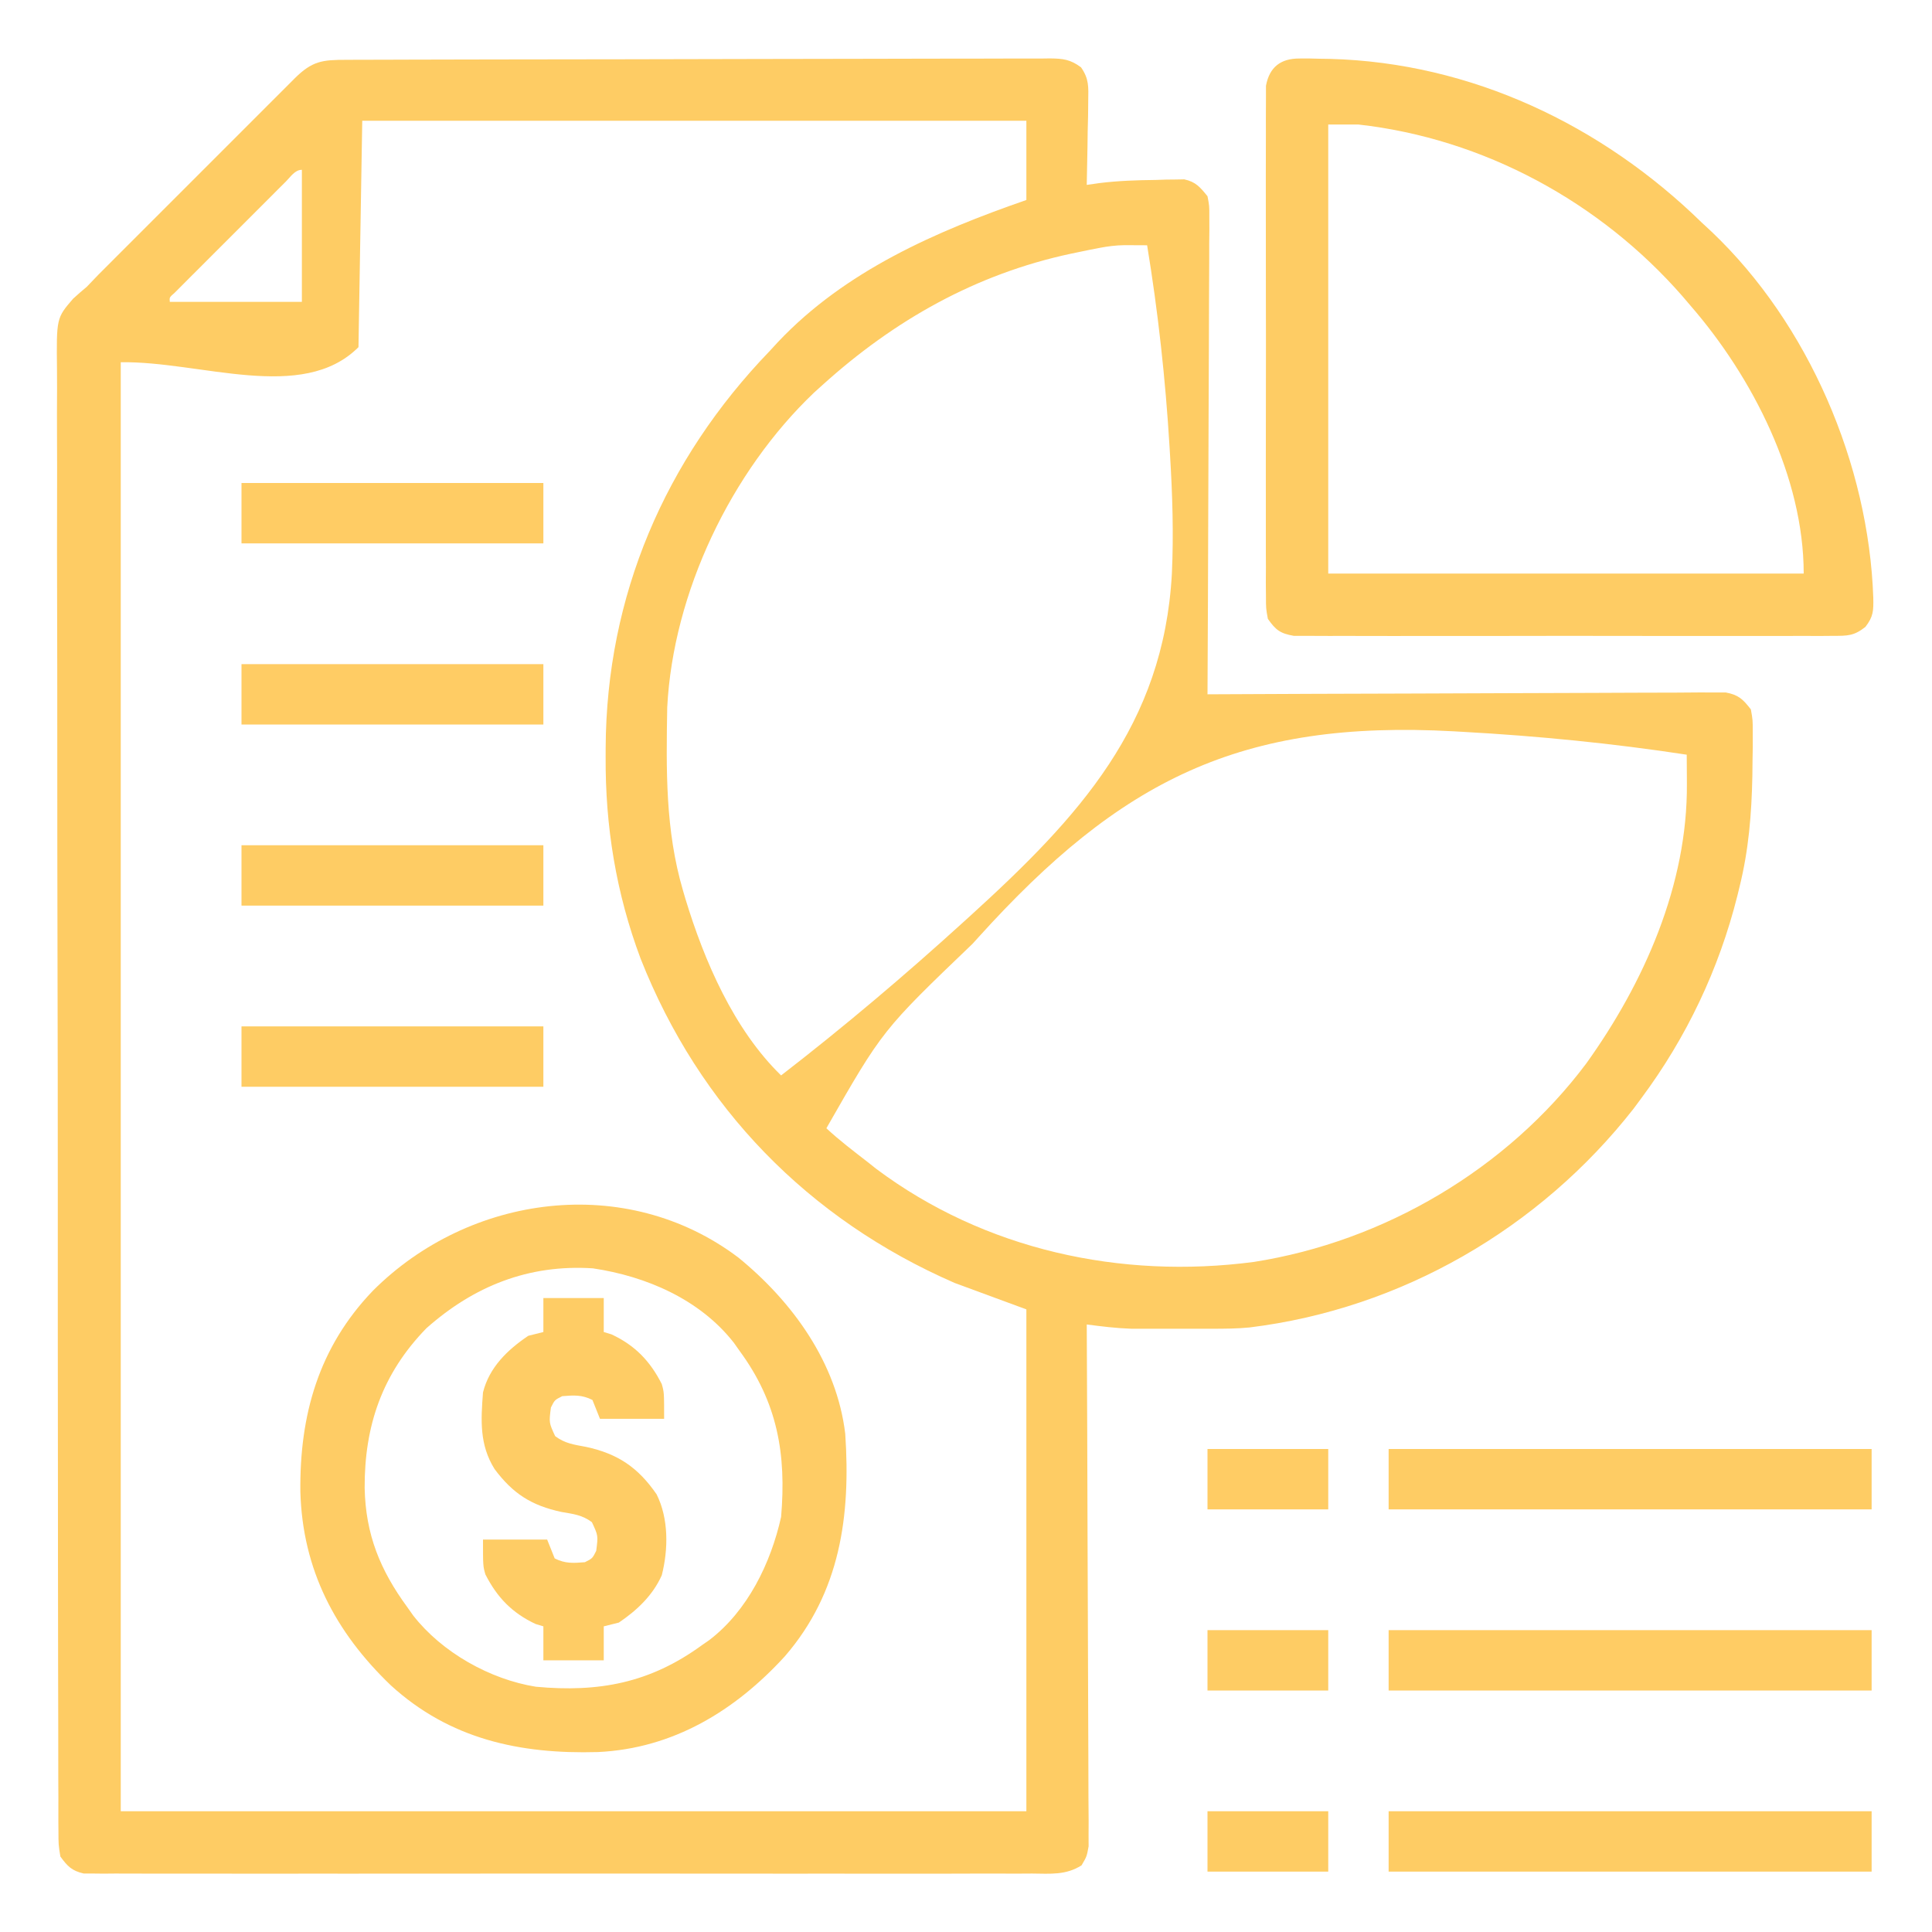
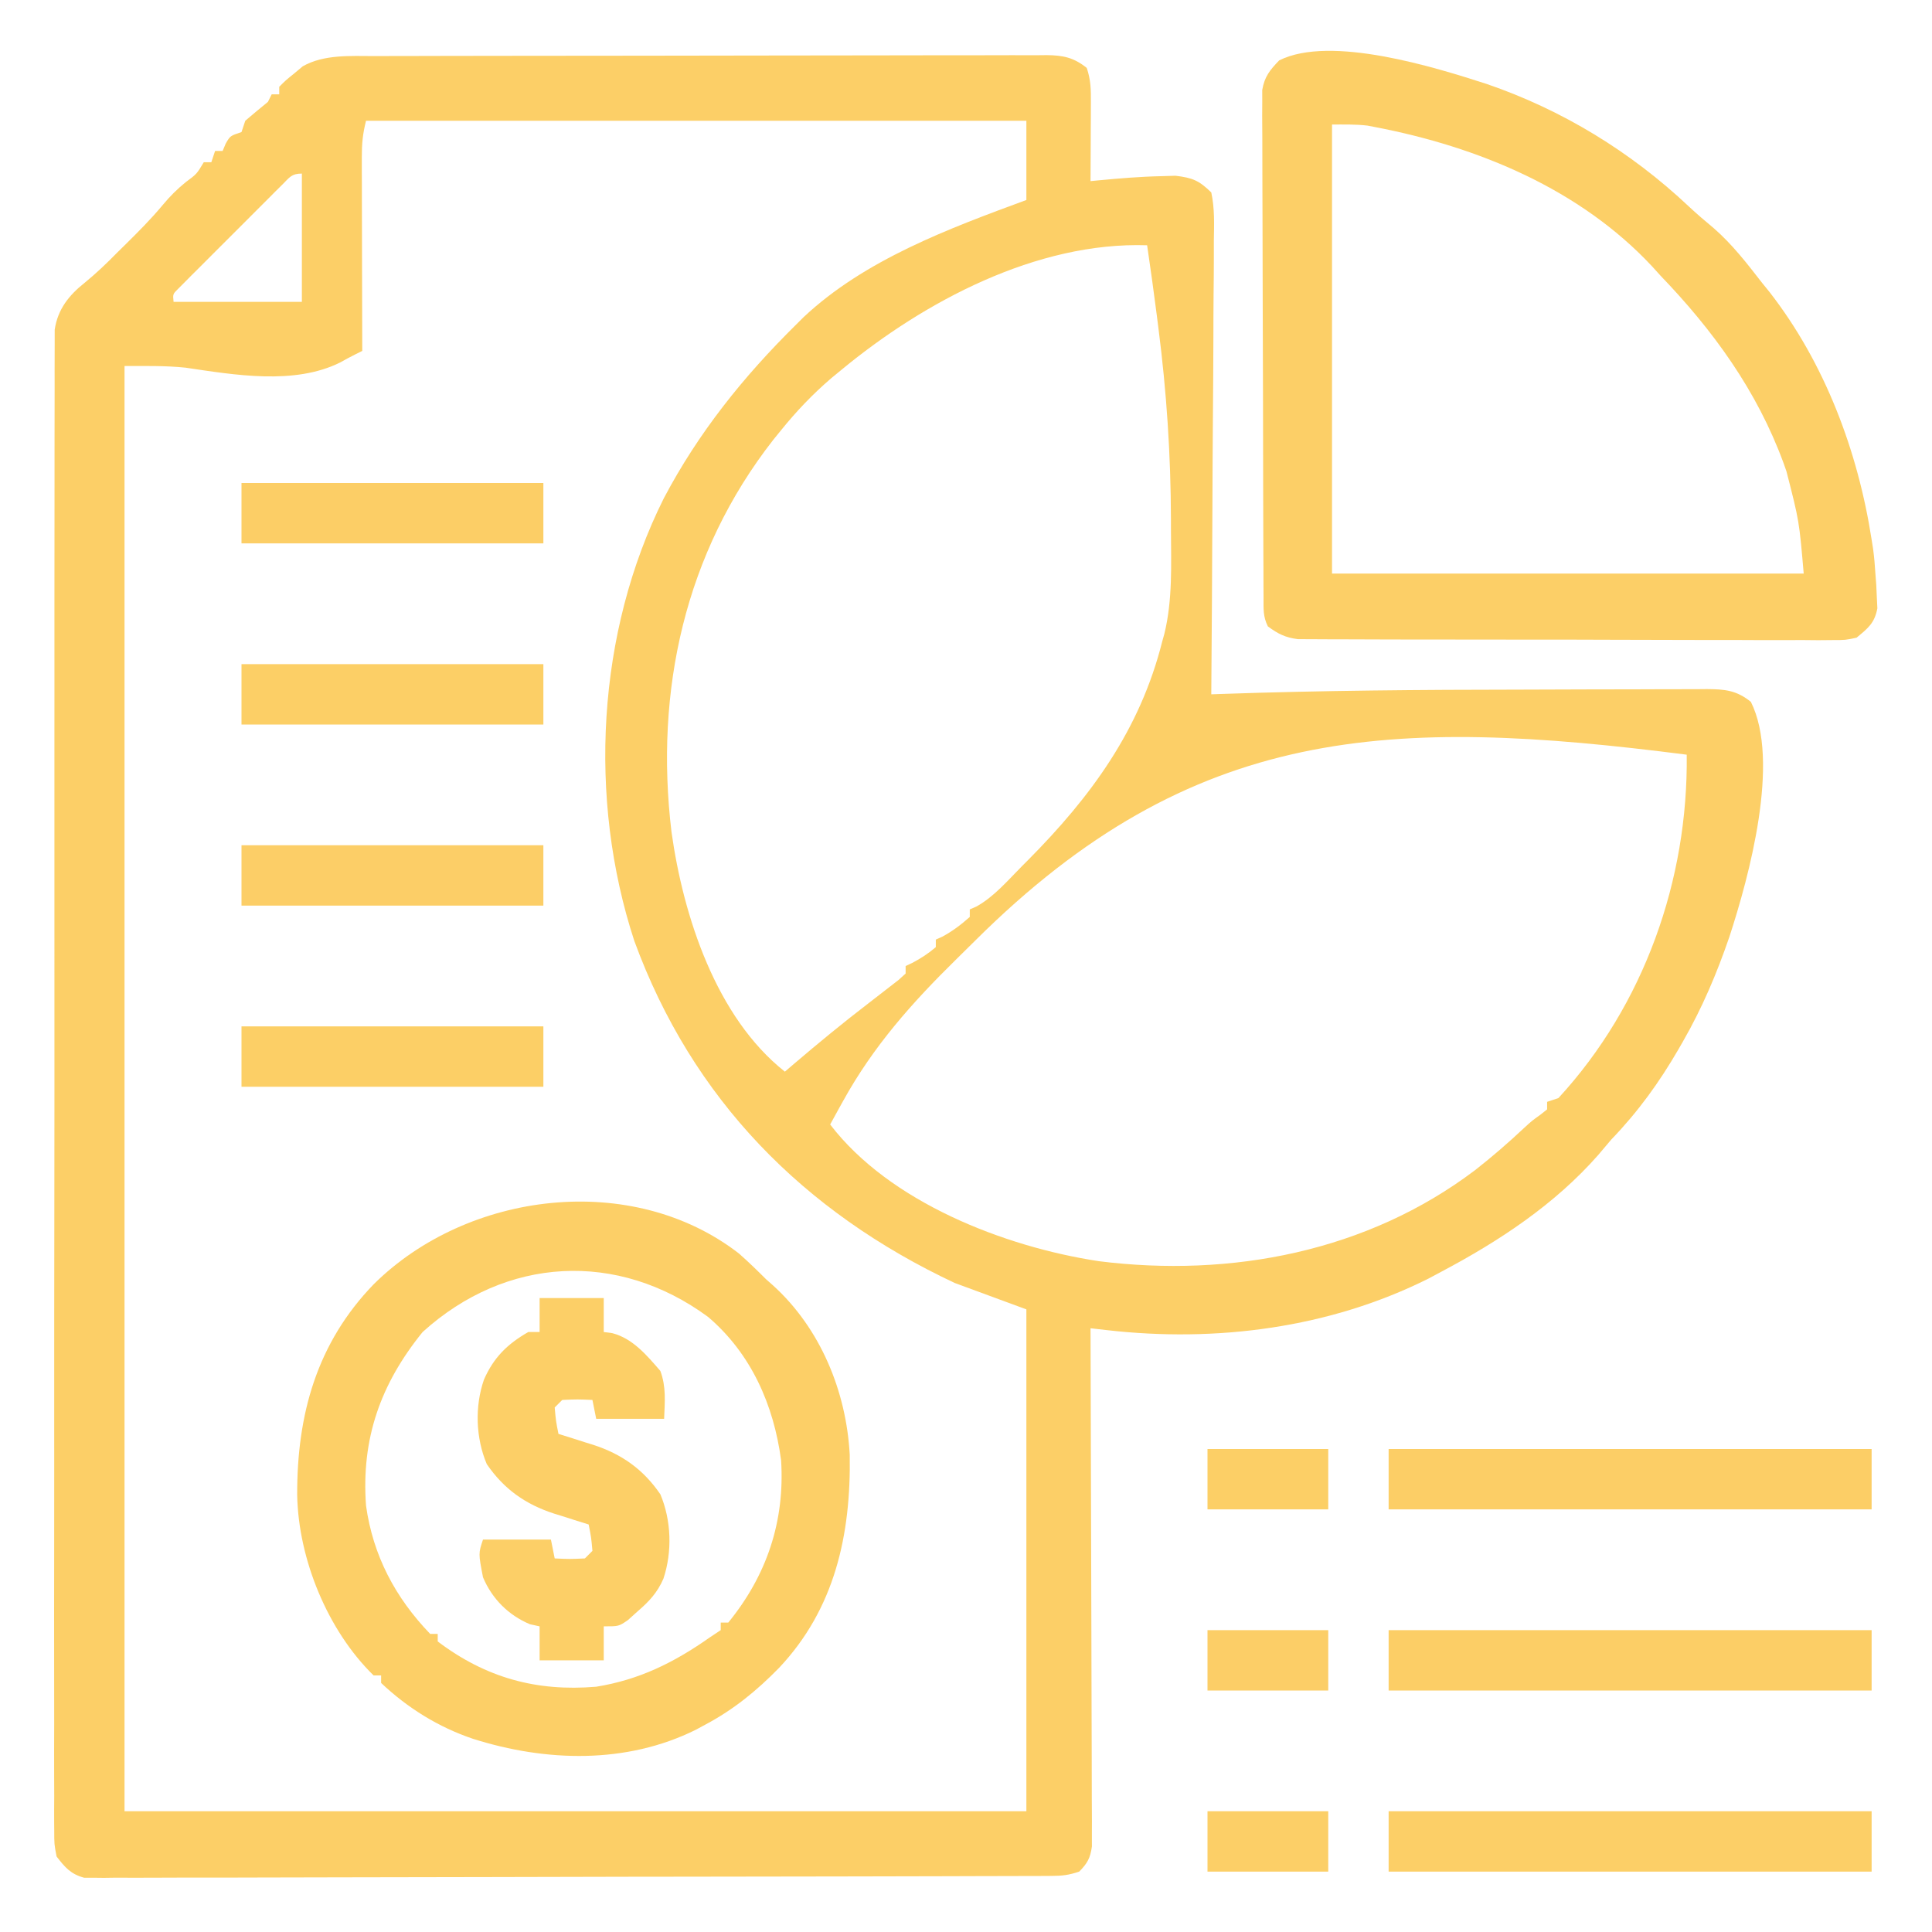
<svg xmlns="http://www.w3.org/2000/svg" version="1.1" width="512" height="512">
-   <path d="M0 0 C0.816 -0.004 1.631 -0.007 2.472 -0.011 C5.22 -0.022 7.968 -0.026 10.717 -0.03 C12.681 -0.036 14.645 -0.043 16.609 -0.05 C21.956 -0.067 27.303 -0.078 32.651 -0.086 C35.988 -0.091 39.326 -0.097 42.664 -0.103 C53.099 -0.123 63.535 -0.137 73.97 -0.145 C86.031 -0.155 98.092 -0.181 110.153 -0.222 C119.466 -0.252 128.779 -0.267 138.092 -0.27 C143.659 -0.272 149.226 -0.281 154.793 -0.306 C160.028 -0.33 165.262 -0.334 170.498 -0.324 C172.421 -0.323 174.345 -0.329 176.269 -0.343 C178.891 -0.361 181.511 -0.354 184.133 -0.341 C185.281 -0.357 185.281 -0.357 186.452 -0.374 C189.918 -0.332 191.849 -0.108 194.669 1.983 C196.811 5.024 196.649 7.189 196.584 10.882 C196.565 12.825 196.565 12.825 196.545 14.807 C196.512 16.171 196.478 17.534 196.444 18.897 C196.424 20.276 196.405 21.655 196.389 23.034 C196.342 26.406 196.276 29.776 196.194 33.147 C197.857 32.909 197.857 32.909 199.553 32.667 C204.518 32.051 209.445 31.89 214.444 31.835 C215.328 31.806 216.212 31.777 217.123 31.747 C218.403 31.734 218.403 31.734 219.709 31.721 C220.475 31.707 221.241 31.692 222.031 31.677 C225.109 32.346 226.215 33.731 228.194 36.147 C228.686 38.701 228.686 38.701 228.675 41.639 C228.683 43.314 228.683 43.314 228.691 45.022 C228.67 46.852 228.67 46.852 228.648 48.718 C228.648 50.007 228.649 51.295 228.65 52.622 C228.651 56.15 228.627 59.679 228.599 63.207 C228.574 66.896 228.572 70.585 228.567 74.274 C228.555 81.258 228.522 88.242 228.482 95.226 C228.437 103.177 228.415 111.129 228.395 119.08 C228.353 135.436 228.283 151.792 228.194 168.147 C228.911 168.143 229.629 168.14 230.369 168.136 C247.828 168.048 265.288 167.981 282.748 167.94 C291.191 167.919 299.634 167.891 308.077 167.845 C315.436 167.806 322.794 167.78 330.153 167.771 C334.05 167.766 337.946 167.753 341.843 167.724 C345.511 167.697 349.178 167.689 352.845 167.695 C354.834 167.693 356.823 167.672 358.811 167.649 C359.995 167.655 361.178 167.66 362.398 167.666 C363.426 167.662 364.455 167.659 365.515 167.655 C368.915 168.28 370.096 169.449 372.194 172.147 C372.695 174.978 372.695 174.978 372.69 178.249 C372.693 179.452 372.696 180.656 372.699 181.895 C372.677 183.175 372.654 184.454 372.631 185.772 C372.609 187.74 372.609 187.74 372.587 189.748 C372.392 199.815 371.619 209.376 369.194 219.147 C369.006 219.923 368.818 220.698 368.624 221.497 C363.737 240.982 355.171 259.028 343.194 275.147 C342.5 276.083 341.807 277.019 341.092 277.983 C316.221 309.747 279.498 331.008 239.34 335.935 C236.049 336.26 232.781 336.277 229.475 336.28 C228.773 336.281 228.071 336.282 227.347 336.283 C225.875 336.284 224.403 336.282 222.93 336.278 C220.699 336.272 218.468 336.278 216.237 336.284 C214.795 336.283 213.354 336.282 211.912 336.28 C210.623 336.279 209.333 336.278 208.004 336.277 C203.996 336.14 200.168 335.667 196.194 335.147 C196.197 335.87 196.201 336.593 196.205 337.338 C196.293 354.923 196.359 372.507 196.401 390.092 C196.422 398.596 196.45 407.1 196.495 415.604 C196.535 423.015 196.561 430.426 196.57 437.837 C196.575 441.762 196.587 445.687 196.617 449.612 C196.644 453.305 196.652 456.998 196.646 460.692 C196.648 462.695 196.669 464.698 196.691 466.701 C196.686 467.893 196.68 469.085 196.675 470.313 C196.678 471.349 196.682 472.385 196.686 473.453 C196.194 476.147 196.194 476.147 194.818 478.48 C190.651 481.127 186.555 480.698 181.717 480.655 C180.638 480.661 179.56 480.668 178.448 480.674 C174.822 480.69 171.195 480.677 167.569 480.665 C164.974 480.67 162.379 480.677 159.783 480.686 C153.459 480.704 147.135 480.7 140.811 480.688 C135.672 480.679 130.533 480.678 125.394 480.682 C124.297 480.683 124.297 480.683 123.179 480.684 C121.694 480.686 120.209 480.687 118.724 480.688 C104.795 480.7 90.865 480.686 76.936 480.665 C64.98 480.647 53.025 480.65 41.069 480.669 C27.19 480.69 13.311 480.698 -0.568 480.686 C-2.048 480.685 -3.527 480.684 -5.007 480.682 C-5.735 480.682 -6.463 480.681 -7.213 480.681 C-12.346 480.677 -17.48 480.683 -22.614 480.692 C-29.522 480.705 -36.429 480.696 -43.337 480.673 C-45.877 480.667 -48.417 480.669 -50.956 480.678 C-54.414 480.689 -57.872 480.675 -61.33 480.655 C-62.849 480.668 -62.849 480.668 -64.399 480.682 C-65.324 480.672 -66.249 480.661 -67.202 480.651 C-68.001 480.65 -68.799 480.649 -69.621 480.649 C-72.775 479.925 -73.911 478.751 -75.806 476.147 C-76.311 473.043 -76.311 473.043 -76.318 469.305 C-76.325 468.614 -76.332 467.923 -76.338 467.211 C-76.356 464.884 -76.345 462.558 -76.334 460.231 C-76.341 458.55 -76.35 456.869 -76.36 455.189 C-76.382 450.561 -76.38 445.934 -76.373 441.307 C-76.37 436.319 -76.39 431.332 -76.407 426.345 C-76.437 416.571 -76.444 406.796 -76.443 397.021 C-76.442 389.077 -76.448 381.133 -76.458 373.189 C-76.491 348.221 -76.5 323.252 -76.491 298.284 C-76.485 278.58 -76.516 258.876 -76.563 239.171 C-76.611 218.948 -76.633 198.726 -76.628 178.503 C-76.625 167.145 -76.633 155.788 -76.669 144.431 C-76.699 134.76 -76.705 125.09 -76.679 115.42 C-76.666 110.485 -76.665 105.551 -76.695 100.616 C-76.721 96.098 -76.715 91.581 -76.684 87.063 C-76.678 85.429 -76.684 83.795 -76.703 82.161 C-76.853 68.44 -76.853 68.44 -72.444 63.32 C-71.259 62.232 -70.048 61.171 -68.806 60.147 C-67.773 59.093 -66.748 58.029 -65.738 56.952 C-64.704 55.912 -63.667 54.874 -62.627 53.839 C-62.054 53.264 -61.481 52.689 -60.89 52.096 C-59.025 50.227 -57.156 48.361 -55.287 46.495 C-53.979 45.186 -52.671 43.877 -51.363 42.568 C-48.637 39.841 -45.909 37.115 -43.181 34.391 C-39.679 30.895 -36.182 27.395 -32.686 23.893 C-29.993 21.196 -27.298 18.502 -24.602 15.809 C-23.311 14.519 -22.02 13.227 -20.73 11.935 C-18.935 10.137 -17.137 8.343 -15.338 6.55 C-14.538 5.746 -14.538 5.746 -13.722 4.927 C-9.059 0.291 -6.4 -0.002 0 0 Z M4.194 16.147 C3.864 35.947 3.534 55.747 3.194 76.147 C-11.686 91.026 -38.767 79.797 -59.806 80.147 C-59.806 206.867 -59.806 333.587 -59.806 464.147 C19.394 464.147 98.594 464.147 180.194 464.147 C180.194 420.257 180.194 376.367 180.194 331.147 C173.924 328.837 167.654 326.527 161.194 324.147 C122.405 307.246 93.507 277.592 77.959 238.19 C71.451 220.824 68.58 203.124 68.694 184.647 C68.695 183.871 68.697 183.095 68.699 182.296 C68.901 142.062 84.399 105.971 112.194 77.147 C113.267 75.979 113.267 75.979 114.362 74.788 C132.16 55.954 156.156 45.487 180.194 37.147 C180.194 30.217 180.194 23.287 180.194 16.147 C122.114 16.147 64.034 16.147 4.194 16.147 Z M-16.041 32.252 C-16.722 32.93 -17.402 33.607 -18.104 34.305 C-18.842 35.046 -19.581 35.787 -20.342 36.55 C-21.095 37.302 -21.848 38.054 -22.624 38.829 C-24.22 40.424 -25.815 42.021 -27.408 43.619 C-29.858 46.074 -32.313 48.524 -34.769 50.973 C-36.314 52.519 -37.859 54.065 -39.404 55.612 C-40.145 56.351 -40.885 57.089 -41.648 57.85 C-42.326 58.531 -43.003 59.211 -43.701 59.913 C-44.302 60.514 -44.903 61.116 -45.522 61.736 C-46.919 62.952 -46.919 62.952 -46.806 64.147 C-35.256 64.147 -23.706 64.147 -11.806 64.147 C-11.806 52.597 -11.806 41.047 -11.806 29.147 C-13.654 29.147 -14.804 31.017 -16.041 32.252 Z M199.565 49.846 C198.765 50.001 197.966 50.155 197.142 50.314 C196.313 50.486 195.485 50.658 194.631 50.835 C193.755 51.015 192.879 51.196 191.976 51.383 C166.788 56.777 145.19 68.997 126.194 86.147 C125.455 86.814 124.716 87.48 123.955 88.167 C101.938 109.125 86.593 141.151 85.017 171.562 C84.733 188.092 84.485 204.133 89.194 220.147 C89.408 220.879 89.622 221.611 89.843 222.364 C94.851 238.851 102.667 256.958 115.194 269.147 C131.945 256.195 148.035 242.583 163.694 228.335 C164.559 227.549 164.559 227.549 165.442 226.748 C194.149 200.631 216.558 176.358 218.752 136.182 C219.242 125.624 218.9 115.128 218.256 104.585 C218.215 103.891 218.174 103.197 218.131 102.483 C217.052 84.589 215.099 66.84 212.194 49.147 C210.925 49.141 209.657 49.135 208.35 49.129 C207.637 49.126 206.923 49.123 206.188 49.119 C203.918 49.151 201.793 49.415 199.565 49.846 Z M167.506 232.522 C166.982 233.1 166.458 233.677 165.919 234.272 C142.076 257.124 142.076 257.124 127.194 283.147 C130.661 286.384 134.45 289.238 138.194 292.147 C138.926 292.729 139.658 293.31 140.412 293.909 C169.163 315.42 205.257 323.2 240.466 318.574 C274.974 313.17 307.575 293.972 328.561 265.991 C343.925 244.568 355.453 218.558 355.237 191.776 C355.234 191.04 355.23 190.303 355.227 189.545 C355.219 187.746 355.207 185.946 355.194 184.147 C335.45 181.133 315.689 179.189 295.756 178.085 C295.019 178.043 294.282 178.001 293.522 177.957 C236.958 174.825 205.157 190.862 167.506 232.522 Z " fill="#FECC64" transform="translate(91.80637,15.85283)" />
-   <path d="M0 0 C0.842 -0.003 1.684 -0.006 2.551 -0.009 C3.899 0.024 3.899 0.024 5.273 0.059 C6.21 0.073 7.146 0.088 8.111 0.103 C45.492 1.096 80.133 17.596 106.648 43.496 C107.497 44.282 108.345 45.069 109.219 45.879 C134.948 70.317 150.865 107.541 152.086 142.871 C152.153 146.336 152.134 147.866 150.006 150.627 C146.964 153.039 145.28 152.999 141.424 153.004 C140.145 153.015 138.866 153.027 137.549 153.038 C136.134 153.03 134.719 153.022 133.305 153.014 C131.813 153.019 130.321 153.026 128.83 153.035 C124.78 153.053 120.731 153.046 116.681 153.033 C112.444 153.023 108.208 153.033 103.971 153.039 C96.855 153.046 89.74 153.037 82.625 153.018 C74.397 152.996 66.17 153.003 57.943 153.025 C50.88 153.043 43.818 153.046 36.755 153.035 C32.536 153.029 28.318 153.028 24.099 153.041 C20.133 153.053 16.167 153.045 12.201 153.022 C10.745 153.016 9.289 153.018 7.832 153.027 C5.846 153.038 3.859 153.022 1.873 153.004 C0.761 153.003 -0.351 153.001 -1.497 152.999 C-5.094 152.365 -6.261 151.472 -8.352 148.496 C-8.855 145.766 -8.855 145.766 -8.859 142.575 C-8.871 141.364 -8.882 140.152 -8.894 138.904 C-8.886 137.565 -8.878 136.226 -8.869 134.887 C-8.875 133.474 -8.882 132.061 -8.89 130.648 C-8.909 126.814 -8.902 122.979 -8.889 119.144 C-8.879 115.132 -8.888 111.119 -8.894 107.106 C-8.902 100.368 -8.892 93.629 -8.873 86.891 C-8.851 79.099 -8.858 71.308 -8.88 63.517 C-8.899 56.828 -8.901 50.139 -8.891 43.451 C-8.884 39.455 -8.884 35.46 -8.897 31.465 C-8.908 27.709 -8.9 23.953 -8.877 20.197 C-8.872 18.818 -8.873 17.44 -8.882 16.061 C-8.893 14.18 -8.877 12.298 -8.859 10.417 C-8.858 9.364 -8.856 8.311 -8.855 7.226 C-7.939 2.26 -4.93 -0.012 0 0 Z M7.648 17.496 C7.648 56.766 7.648 96.036 7.648 136.496 C49.228 136.496 90.808 136.496 133.648 136.496 C133.648 110.985 120.099 84.429 103.648 65.496 C102.951 64.678 102.254 63.859 101.535 63.016 C79.707 38.008 48.804 21.205 15.648 17.496 C13.008 17.496 10.368 17.496 7.648 17.496 Z " fill="#FECC64" transform="translate(344.3516,15.50391)" />
-   <path d="M0 0 C14.355 11.71 26.068 27.891 28.307 46.72 C29.766 68.441 26.979 88.675 12.327 105.629 C-0.88 120.095 -17.327 130.106 -37.248 131.033 C-57.939 131.625 -76.504 127.612 -92.131 113.345 C-106.874 99.205 -115.504 82.707 -116.094 62.085 C-116.331 41.688 -111.226 23.741 -96.893 8.797 C-71.342 -16.785 -29.777 -22.504 0 0 Z M-82.693 18.72 C-94.433 30.776 -99.128 44.598 -99.057 61.068 C-98.803 73.375 -94.949 82.844 -87.693 92.72 C-87.193 93.428 -86.693 94.136 -86.178 94.865 C-78.548 104.633 -65.841 111.773 -53.693 113.72 C-37.005 115.27 -23.433 112.737 -9.693 102.72 C-9.059 102.282 -8.425 101.844 -7.771 101.392 C2.444 93.614 8.571 80.978 11.307 68.72 C12.722 52.059 10.359 38.403 0.307 24.72 C-0.194 24.013 -0.694 23.305 -1.209 22.576 C-10.205 11.058 -24.446 4.943 -38.568 2.845 C-55.604 1.739 -70.087 7.542 -82.693 18.72 Z " fill="#FECC65" transform="translate(195.6934,333.2798)" />
-   <path d="M0 0 C5.28 0 10.56 0 16 0 C16 2.97 16 5.94 16 9 C16.681 9.206 17.361 9.412 18.062 9.625 C24.286 12.538 28.28 16.686 31.371 22.777 C32 25 32 25 32 32 C26.39 32 20.78 32 15 32 C14.34 30.35 13.68 28.7 13 27 C10.201 25.601 8.095 25.747 5 26 C3 27 3 27 2 29 C1.475 33.034 1.475 33.034 3.129 36.598 C5.727 38.545 8.134 38.847 11.312 39.438 C19.764 41.264 25.1 44.901 30 52 C33.223 58.446 33.127 66.536 31.383 73.445 C29.023 78.77 24.787 82.774 20 86 C18.02 86.495 18.02 86.495 16 87 C16 89.97 16 92.94 16 96 C10.72 96 5.44 96 0 96 C0 93.03 0 90.06 0 87 C-1.021 86.691 -1.021 86.691 -2.062 86.375 C-8.286 83.462 -12.28 79.314 -15.371 73.223 C-16 71 -16 71 -16 64 C-10.39 64 -4.78 64 1 64 C1.66 65.65 2.32 67.3 3 69 C5.799 70.399 7.905 70.253 11 70 C13 69 13 69 14 67 C14.525 62.961 14.525 62.961 12.863 59.395 C10.294 57.472 7.962 57.23 4.812 56.688 C-3.176 54.973 -8.068 51.837 -12.938 45.312 C-16.955 38.86 -16.569 32.416 -16 25 C-14.346 18.384 -9.546 13.737 -4 10 C-2.68 9.67 -1.36 9.34 0 9 C0 6.03 0 3.06 0 0 Z " fill="#FECC65" transform="translate(144,344)" />
-   <path d="M0 0 C42.24 0 84.48 0 128 0 C128 5.28 128 10.56 128 16 C85.76 16 43.52 16 0 16 C0 10.72 0 5.44 0 0 Z " fill="#FECC64" transform="translate(368,480)" />
-   <path d="M0 0 C42.24 0 84.48 0 128 0 C128 5.28 128 10.56 128 16 C85.76 16 43.52 16 0 16 C0 10.72 0 5.44 0 0 Z " fill="#FFCC64" transform="translate(368,432)" />
-   <path d="M0 0 C42.24 0 84.48 0 128 0 C128 5.28 128 10.56 128 16 C85.76 16 43.52 16 0 16 C0 10.72 0 5.44 0 0 Z " fill="#FECC64" transform="translate(368,384)" />
-   <path d="M0 0 C26.4 0 52.8 0 80 0 C80 5.28 80 10.56 80 16 C53.6 16 27.2 16 0 16 C0 10.72 0 5.44 0 0 Z " fill="#FECC64" transform="translate(64,272)" />
-   <path d="M0 0 C26.4 0 52.8 0 80 0 C80 5.28 80 10.56 80 16 C53.6 16 27.2 16 0 16 C0 10.72 0 5.44 0 0 Z " fill="#FECC64" transform="translate(64,224)" />
-   <path d="M0 0 C26.4 0 52.8 0 80 0 C80 5.28 80 10.56 80 16 C53.6 16 27.2 16 0 16 C0 10.72 0 5.44 0 0 Z " fill="#FFCC64" transform="translate(64,176)" />
-   <path d="M0 0 C26.4 0 52.8 0 80 0 C80 5.28 80 10.56 80 16 C53.6 16 27.2 16 0 16 C0 10.72 0 5.44 0 0 Z " fill="#FFCC64" transform="translate(64,128)" />
-   <path d="M0 0 C10.56 0 21.12 0 32 0 C32 5.28 32 10.56 32 16 C21.44 16 10.88 16 0 16 C0 10.72 0 5.44 0 0 Z " fill="#FECC64" transform="translate(320,480)" />
-   <path d="M0 0 C10.56 0 21.12 0 32 0 C32 5.28 32 10.56 32 16 C21.44 16 10.88 16 0 16 C0 10.72 0 5.44 0 0 Z " fill="#FECC64" transform="translate(320,432)" />
-   <path d="M0 0 C10.56 0 21.12 0 32 0 C32 5.28 32 10.56 32 16 C21.44 16 10.88 16 0 16 C0 10.72 0 5.44 0 0 Z " fill="#FFCC64" transform="translate(320,384)" />
+   <path d="M0 0 C0.787 -0.003 1.575 -0.006 2.386 -0.009 C5.003 -0.018 7.62 -0.019 10.236 -0.021 C12.121 -0.025 14.006 -0.03 15.89 -0.036 C20.993 -0.049 26.096 -0.055 31.199 -0.06 C34.388 -0.063 37.577 -0.067 40.766 -0.071 C50.746 -0.085 60.725 -0.095 70.705 -0.098 C82.222 -0.103 93.739 -0.121 105.257 -0.149 C114.165 -0.171 123.074 -0.181 131.983 -0.182 C137.302 -0.184 142.622 -0.189 147.941 -0.207 C152.939 -0.224 157.936 -0.226 162.934 -0.217 C164.769 -0.216 166.604 -0.221 168.438 -0.231 C170.941 -0.243 173.443 -0.238 175.946 -0.227 C176.673 -0.235 177.4 -0.243 178.149 -0.251 C182.512 -0.209 185.352 0.386 188.783 3.14 C189.882 6.438 189.896 8.87 189.88 12.34 C189.877 13.548 189.874 14.757 189.87 16.002 C189.862 17.264 189.854 18.527 189.845 19.828 C189.841 21.102 189.836 22.376 189.831 23.689 C189.82 26.84 189.803 29.99 189.783 33.14 C190.486 33.072 191.189 33.003 191.914 32.933 C197.479 32.406 203.006 31.941 208.595 31.828 C210.43 31.772 210.43 31.772 212.302 31.715 C216.804 32.265 218.511 32.939 221.783 36.14 C222.694 40.347 222.539 44.516 222.464 48.804 C222.465 50.101 222.465 51.399 222.466 52.736 C222.468 56.292 222.433 59.847 222.391 63.403 C222.353 67.119 222.35 70.836 222.343 74.553 C222.324 81.591 222.275 88.627 222.215 95.664 C222.148 103.676 222.115 111.688 222.084 119.701 C222.022 136.181 221.916 152.661 221.783 169.14 C222.69 169.109 223.598 169.077 224.534 169.044 C250.955 168.126 277.367 167.922 303.803 167.9 C309.649 167.895 315.494 167.87 321.34 167.842 C325.889 167.824 330.438 167.818 334.987 167.817 C337.146 167.814 339.305 167.806 341.464 167.793 C344.451 167.776 347.436 167.777 350.423 167.784 C351.302 167.775 352.181 167.766 353.087 167.756 C357.8 167.788 360.968 168.049 364.783 171.14 C372.64 186.855 364.319 217.383 359.095 233.39 C355.77 243.083 351.888 252.256 346.783 261.14 C346.393 261.821 346.004 262.501 345.602 263.202 C340.462 272.053 334.9 279.742 327.783 287.14 C326.63 288.489 325.484 289.843 324.345 291.203 C312.831 304.32 298.102 314.031 282.783 322.14 C281.67 322.736 280.558 323.332 279.411 323.945 C253.179 337.105 223.079 340.961 194.061 337.631 C193.258 337.54 192.455 337.448 191.627 337.354 C190.714 337.248 190.714 337.248 189.783 337.14 C189.785 337.858 189.788 338.576 189.791 339.316 C189.857 356.775 189.907 374.235 189.938 391.694 C189.953 400.138 189.975 408.581 190.009 417.024 C190.039 424.383 190.058 431.741 190.065 439.099 C190.069 442.996 190.078 446.893 190.1 450.79 C190.12 454.457 190.126 458.124 190.122 461.792 C190.123 463.781 190.139 465.769 190.156 467.758 C190.152 468.942 190.148 470.125 190.143 471.344 C190.146 472.373 190.149 473.402 190.152 474.462 C189.724 477.566 188.961 478.915 186.783 481.14 C183.962 482.081 182.239 482.269 179.32 482.277 C177.941 482.285 177.941 482.285 176.535 482.293 C175.018 482.294 175.018 482.294 173.471 482.294 C172.398 482.299 171.325 482.303 170.219 482.308 C166.606 482.321 162.992 482.327 159.379 482.333 C156.795 482.341 154.212 482.349 151.628 482.358 C143.864 482.383 136.099 482.397 128.335 482.41 C126.142 482.414 123.95 482.418 121.758 482.422 C108.146 482.447 94.534 482.469 80.922 482.482 C77.77 482.485 74.618 482.488 71.465 482.491 C70.682 482.491 69.898 482.492 69.091 482.493 C56.391 482.505 43.691 482.539 30.991 482.58 C17.956 482.623 4.922 482.646 -8.113 482.652 C-15.434 482.655 -22.754 482.667 -30.074 482.7 C-36.957 482.731 -43.84 482.736 -50.723 482.724 C-53.253 482.724 -55.782 482.732 -58.312 482.75 C-61.759 482.772 -65.205 482.764 -68.652 482.748 C-69.659 482.762 -70.665 482.776 -71.703 482.791 C-72.627 482.78 -73.551 482.769 -74.503 482.758 C-75.299 482.76 -76.094 482.761 -76.914 482.763 C-80.481 481.799 -81.98 480.028 -84.217 477.14 C-84.843 473.91 -84.843 473.91 -84.844 470.17 C-84.851 469.477 -84.858 468.784 -84.865 468.071 C-84.882 465.743 -84.864 463.418 -84.846 461.09 C-84.851 459.407 -84.858 457.724 -84.867 456.041 C-84.886 451.412 -84.874 446.784 -84.856 442.155 C-84.843 437.164 -84.858 432.173 -84.87 427.183 C-84.889 417.404 -84.88 407.626 -84.862 397.848 C-84.848 389.902 -84.844 381.956 -84.848 374.009 C-84.848 372.879 -84.849 371.75 -84.849 370.585 C-84.85 368.29 -84.851 365.995 -84.852 363.699 C-84.861 343.392 -84.844 323.084 -84.814 302.776 C-84.786 283.063 -84.778 263.349 -84.794 243.635 C-84.811 222.179 -84.815 200.723 -84.797 179.267 C-84.795 176.98 -84.793 174.693 -84.792 172.405 C-84.791 171.28 -84.79 170.154 -84.789 168.995 C-84.783 161.057 -84.787 153.12 -84.793 145.182 C-84.801 135.51 -84.794 125.838 -84.769 116.167 C-84.757 111.23 -84.75 106.294 -84.762 101.358 C-84.772 96.84 -84.763 92.324 -84.74 87.807 C-84.735 86.171 -84.736 84.535 -84.745 82.899 C-84.757 80.678 -84.743 78.458 -84.724 76.237 C-84.722 75.002 -84.721 73.768 -84.72 72.496 C-83.914 67.114 -80.977 63.403 -76.78 60.078 C-73.737 57.582 -70.971 54.96 -68.217 52.14 C-67.179 51.118 -67.179 51.118 -66.12 50.074 C-62.616 46.617 -59.175 43.181 -56.03 39.39 C-54.156 37.135 -52.247 35.236 -49.967 33.39 C-47.081 31.253 -47.081 31.253 -45.217 28.14 C-44.557 28.14 -43.897 28.14 -43.217 28.14 C-42.722 26.655 -42.722 26.655 -42.217 25.14 C-41.557 25.14 -40.897 25.14 -40.217 25.14 C-39.949 24.501 -39.681 23.862 -39.405 23.203 C-38.217 21.14 -38.217 21.14 -35.217 20.14 C-34.722 18.655 -34.722 18.655 -34.217 17.14 C-32.238 15.45 -30.238 13.782 -28.217 12.14 C-27.887 11.48 -27.557 10.82 -27.217 10.14 C-26.557 10.14 -25.897 10.14 -25.217 10.14 C-25.217 9.48 -25.217 8.82 -25.217 8.14 C-23.53 6.449 -23.53 6.449 -21.217 4.578 C-20.475 3.958 -19.732 3.338 -18.967 2.699 C-13.356 -0.481 -6.317 -0.008 0 0 Z M-2.217 17.14 C-3.101 20.676 -3.339 23.233 -3.331 26.827 C-3.331 27.968 -3.331 29.109 -3.331 30.284 C-3.326 31.51 -3.32 32.737 -3.315 34 C-3.314 35.259 -3.312 36.519 -3.311 37.817 C-3.306 41.157 -3.297 44.498 -3.286 47.838 C-3.276 51.25 -3.271 54.662 -3.266 58.074 C-3.255 64.763 -3.239 71.452 -3.217 78.14 C-3.839 78.448 -4.46 78.756 -5.1 79.074 C-6.448 79.753 -7.782 80.462 -9.092 81.211 C-21.244 87.242 -37.068 84.49 -50.03 82.578 C-55.399 82.017 -60.82 82.14 -66.217 82.14 C-66.217 208.53 -66.217 334.92 -66.217 465.14 C12.653 465.14 91.523 465.14 172.783 465.14 C172.783 421.25 172.783 377.36 172.783 332.14 C166.513 329.83 160.243 327.52 153.783 325.14 C113.687 306.29 84.232 276.461 68.872 234.469 C56.564 196.88 58.93 152.706 76.706 117.181 C85.905 99.74 97.767 84.977 111.783 71.14 C112.419 70.506 113.056 69.872 113.712 69.219 C129.959 53.95 152.246 45.707 172.783 38.14 C172.783 31.21 172.783 24.28 172.783 17.14 C115.033 17.14 57.283 17.14 -2.217 17.14 Z M-24.382 34.046 C-25.023 34.68 -25.663 35.315 -26.323 35.968 C-27.013 36.662 -27.702 37.355 -28.413 38.07 C-29.474 39.128 -29.474 39.128 -30.557 40.208 C-32.054 41.704 -33.548 43.202 -35.04 44.702 C-37.333 47.006 -39.636 49.298 -41.94 51.59 C-43.39 53.041 -44.839 54.493 -46.288 55.945 C-46.981 56.635 -47.675 57.324 -48.39 58.035 C-49.024 58.675 -49.658 59.316 -50.312 59.976 C-50.874 60.54 -51.437 61.104 -52.016 61.685 C-53.43 63.083 -53.43 63.083 -53.217 65.14 C-41.997 65.14 -30.777 65.14 -19.217 65.14 C-19.217 53.92 -19.217 42.7 -19.217 31.14 C-21.952 31.14 -22.466 32.135 -24.382 34.046 Z M123.783 83.14 C122.879 83.884 121.975 84.628 121.044 85.394 C116.153 89.595 111.832 94.127 107.783 99.14 C107.084 100.002 106.385 100.863 105.665 101.75 C82.275 131.696 74.253 168.158 78.734 205.599 C81.851 227.943 90.573 254.76 108.783 269.14 C109.617 268.428 110.451 267.715 111.31 266.98 C117.69 261.544 124.13 256.242 130.783 251.14 C132.642 249.71 134.496 248.273 136.345 246.828 C137.192 246.172 138.039 245.516 138.911 244.84 C139.529 244.279 140.146 243.718 140.783 243.14 C140.783 242.48 140.783 241.82 140.783 241.14 C141.649 240.738 141.649 240.738 142.533 240.328 C144.838 239.111 146.803 237.837 148.783 236.14 C148.783 235.48 148.783 234.82 148.783 234.14 C149.618 233.769 149.618 233.769 150.47 233.39 C153.207 231.911 155.459 230.206 157.783 228.14 C157.783 227.48 157.783 226.82 157.783 226.14 C158.349 225.897 158.916 225.653 159.5 225.402 C164.268 222.767 167.899 218.406 171.72 214.578 C172.423 213.873 172.423 213.873 173.141 213.154 C189.94 196.252 202.923 178.486 208.783 155.14 C209.062 154.144 209.062 154.144 209.347 153.128 C211.567 144.081 211.131 134.705 211.095 125.453 C211.094 124.526 211.093 123.599 211.092 122.644 C211.05 105.643 209.943 89.01 207.783 72.14 C207.638 71.004 207.494 69.868 207.346 68.698 C206.55 62.503 205.697 56.319 204.783 50.14 C175.494 49.168 145.681 65.052 123.783 83.14 Z M159.197 234.431 C157.592 236.025 155.982 237.614 154.368 239.198 C142.496 250.854 132.22 262.384 124.158 277.015 C123.821 277.62 123.485 278.225 123.138 278.847 C122.345 280.274 121.563 281.707 120.783 283.14 C136.538 303.746 166.95 315.563 191.97 319.367 C227.02 323.776 263.152 316.841 291.689 295.245 C296.218 291.706 300.542 287.952 304.732 284.015 C306.783 282.14 306.783 282.14 309.052 280.515 C309.623 280.062 310.194 279.608 310.783 279.14 C310.783 278.48 310.783 277.82 310.783 277.14 C311.773 276.81 312.763 276.48 313.783 276.14 C336.5 251.473 348.178 218.302 347.783 185.14 C269.434 175.097 216.972 176.944 159.197 234.431 Z " fill="#FCCF67" transform="translate(99.21745,14.85956)" />
+   <path d="M0 0 C20.08 6.886 38.169 17.942 53.59 32.461 C55.726 34.461 57.914 36.332 60.168 38.195 C65.111 42.503 69.038 47.592 73.043 52.758 C73.69 53.554 74.337 54.351 75.004 55.172 C89.644 73.995 98.415 97.334 102.043 120.758 C102.238 121.993 102.238 121.993 102.438 123.254 C102.728 125.426 102.91 127.571 103.043 129.758 C103.157 131.26 103.157 131.26 103.273 132.793 C103.345 134.384 103.345 134.384 103.418 136.008 C103.491 137.47 103.491 137.47 103.566 138.961 C102.83 142.897 101.096 144.235 98.043 146.758 C95.083 147.381 95.083 147.381 91.743 147.379 C90.473 147.39 89.202 147.402 87.894 147.413 C86.494 147.4 85.093 147.387 83.693 147.373 C82.213 147.377 80.733 147.382 79.252 147.39 C75.238 147.404 71.224 147.387 67.209 147.364 C63.006 147.343 58.803 147.349 54.6 147.352 C47.542 147.352 40.484 147.332 33.426 147.3 C25.269 147.263 17.111 147.254 8.954 147.261 C1.103 147.267 -6.747 147.257 -14.598 147.237 C-17.937 147.229 -21.277 147.226 -24.617 147.228 C-28.55 147.229 -32.483 147.214 -36.416 147.189 C-37.859 147.181 -39.302 147.179 -40.745 147.183 C-42.715 147.186 -44.686 147.17 -46.657 147.152 C-48.31 147.147 -48.31 147.147 -49.998 147.141 C-53.355 146.706 -55.248 145.757 -57.957 143.758 C-59.284 141.104 -59.092 139.095 -59.104 136.122 C-59.111 134.923 -59.119 133.725 -59.126 132.49 C-59.129 131.154 -59.131 129.819 -59.134 128.483 C-59.14 127.082 -59.147 125.681 -59.154 124.28 C-59.171 120.468 -59.182 116.656 -59.19 112.844 C-59.195 110.463 -59.201 108.082 -59.208 105.701 C-59.227 98.253 -59.241 90.805 -59.249 83.357 C-59.259 74.756 -59.285 66.156 -59.326 57.555 C-59.356 50.91 -59.371 44.264 -59.374 37.619 C-59.376 33.648 -59.385 29.678 -59.411 25.708 C-59.434 21.973 -59.438 18.238 -59.428 14.502 C-59.427 12.479 -59.446 10.456 -59.466 8.433 C-59.459 7.225 -59.452 6.018 -59.445 4.774 C-59.447 3.727 -59.45 2.68 -59.452 1.601 C-58.83 -1.974 -57.442 -3.649 -54.957 -6.242 C-41.317 -13.062 -13.637 -4.404 0 0 Z M-40.957 10.758 C-40.957 50.028 -40.957 89.298 -40.957 129.758 C0.293 129.758 41.543 129.758 84.043 129.758 C82.851 115.834 82.851 115.834 79.48 102.695 C79.224 101.965 78.967 101.234 78.702 100.481 C71.674 81.336 60.074 65.331 46.043 50.758 C45.005 49.607 45.005 49.607 43.945 48.434 C24.724 27.805 -2.306 16.668 -29.426 11.457 C-30.132 11.321 -30.837 11.186 -31.564 11.046 C-34.674 10.672 -37.825 10.758 -40.957 10.758 Z " fill="#FCCF67" transform="translate(393.957,22.24219)" />
+   <path d="M0 0 C2.472 2.189 4.82 4.456 7.152 6.793 C7.763 7.333 8.374 7.873 9.004 8.43 C21.594 19.841 28.452 36.594 29.34 53.328 C29.69 74.517 25.403 94.122 10.58 109.83 C4.691 115.845 -1.379 120.813 -8.848 124.793 C-9.718 125.262 -10.588 125.731 -11.484 126.215 C-29.885 135.348 -51.227 134.705 -70.473 128.605 C-79.634 125.52 -87.826 120.435 -94.848 113.793 C-94.848 113.133 -94.848 112.473 -94.848 111.793 C-95.508 111.793 -96.168 111.793 -96.848 111.793 C-109.049 99.878 -116.769 80.949 -117.089 64.034 C-117.177 42.731 -111.91 23.714 -96.785 8.105 C-71.953 -16.493 -28.338 -21.963 0 0 Z M-83.848 20.793 C-94.992 34.552 -100.147 49.038 -98.848 66.793 C-97.004 80.01 -91.107 91.179 -81.848 100.793 C-81.188 100.793 -80.528 100.793 -79.848 100.793 C-79.848 101.453 -79.848 102.113 -79.848 102.793 C-67.117 112.419 -53.696 116.122 -37.848 114.793 C-26.422 112.95 -17.225 108.383 -7.848 101.793 C-6.858 101.133 -5.868 100.473 -4.848 99.793 C-4.848 99.133 -4.848 98.473 -4.848 97.793 C-4.188 97.793 -3.528 97.793 -2.848 97.793 C7.391 85.249 12.169 70.907 11.152 54.793 C9.204 40.134 3.234 26.53 -8.195 16.793 C-32.177 -0.842 -61.72 0.752 -83.848 20.793 Z " fill="#FCCF67" transform="translate(195.8477,332.207)" />
+   <path d="M0 0 C5.61 0 11.22 0 17 0 C17 2.97 17 5.94 17 9 C17.74 9.098 18.48 9.196 19.242 9.297 C24.664 10.679 28.428 15.182 32 19.312 C33.578 23.554 33.18 27.497 33 32 C27.06 32 21.12 32 15 32 C14.505 29.525 14.505 29.525 14 27 C9.99 26.821 9.99 26.821 6 27 C5.34 27.66 4.68 28.32 4 29 C4.323 32.597 4.323 32.597 5 36 C6.52 36.472 6.52 36.472 8.07 36.953 C9.422 37.385 10.774 37.817 12.125 38.25 C12.79 38.455 13.455 38.66 14.141 38.871 C21.751 41.333 27.473 45.378 32 52 C34.921 58.905 35.188 67.235 32.812 74.375 C31.224 78.03 29.037 80.397 26 83 C25.154 83.763 24.309 84.526 23.438 85.312 C21 87 21 87 17 87 C17 89.97 17 92.94 17 96 C11.39 96 5.78 96 0 96 C0 93.03 0 90.06 0 87 C-1.268 86.722 -1.268 86.722 -2.562 86.438 C-8.241 84.063 -12.598 79.709 -15 74 C-16.222 67.667 -16.222 67.667 -15 64 C-9.06 64 -3.12 64 3 64 C3.33 65.65 3.66 67.3 4 69 C8.01 69.179 8.01 69.179 12 69 C12.99 68.01 12.99 68.01 14 67 C13.677 63.403 13.677 63.403 13 60 C11.48 59.528 11.48 59.528 9.93 59.047 C8.578 58.615 7.226 58.183 5.875 57.75 C5.21 57.545 4.545 57.34 3.859 57.129 C-3.751 54.667 -9.473 50.622 -14 44 C-16.924 37.088 -17.214 28.748 -14.75 21.625 C-12.172 15.749 -8.566 12.198 -3 9 C-2.01 9 -1.02 9 0 9 C0 6.03 0 3.06 0 0 Z " fill="#FCCF67" transform="translate(143,344)" />
+   <path d="M0 0 C42.24 0 84.48 0 128 0 C128 5.28 128 10.56 128 16 C85.76 16 43.52 16 0 16 C0 10.72 0 5.44 0 0 Z " fill="#FCCF67" transform="translate(368,480)" />
+   <path d="M0 0 C42.24 0 84.48 0 128 0 C128 5.28 128 10.56 128 16 C85.76 16 43.52 16 0 16 C0 10.72 0 5.44 0 0 Z " fill="#FCCE66" transform="translate(368,432)" />
+   <path d="M0 0 C42.24 0 84.48 0 128 0 C128 5.28 128 10.56 128 16 C85.76 16 43.52 16 0 16 C0 10.72 0 5.44 0 0 Z " fill="#FCCE66" transform="translate(368,384)" />
+   <path d="M0 0 C26.4 0 52.8 0 80 0 C80 5.28 80 10.56 80 16 C53.6 16 27.2 16 0 16 C0 10.72 0 5.44 0 0 Z " fill="#FCCF66" transform="translate(64,272)" />
+   <path d="M0 0 C26.4 0 52.8 0 80 0 C80 5.28 80 10.56 80 16 C53.6 16 27.2 16 0 16 C0 10.72 0 5.44 0 0 Z " fill="#FCCE67" transform="translate(64,224)" />
+   <path d="M0 0 C26.4 0 52.8 0 80 0 C80 5.28 80 10.56 80 16 C53.6 16 27.2 16 0 16 C0 10.72 0 5.44 0 0 Z " fill="#FCCF66" transform="translate(64,176)" />
+   <path d="M0 0 C26.4 0 52.8 0 80 0 C80 5.28 80 10.56 80 16 C53.6 16 27.2 16 0 16 C0 10.72 0 5.44 0 0 Z " fill="#FCCE66" transform="translate(64,128)" />
+   <path d="M0 0 C10.56 0 21.12 0 32 0 C32 5.28 32 10.56 32 16 C21.44 16 10.88 16 0 16 C0 10.72 0 5.44 0 0 Z " fill="#FCCF67" transform="translate(320,480)" />
+   <path d="M0 0 C10.56 0 21.12 0 32 0 C32 5.28 32 10.56 32 16 C21.44 16 10.88 16 0 16 C0 10.72 0 5.44 0 0 Z " fill="#FCCE67" transform="translate(320,432)" />
+   <path d="M0 0 C10.56 0 21.12 0 32 0 C32 5.28 32 10.56 32 16 C21.44 16 10.88 16 0 16 C0 10.72 0 5.44 0 0 Z " fill="#FCCF66" transform="translate(320,384)" />
</svg>
